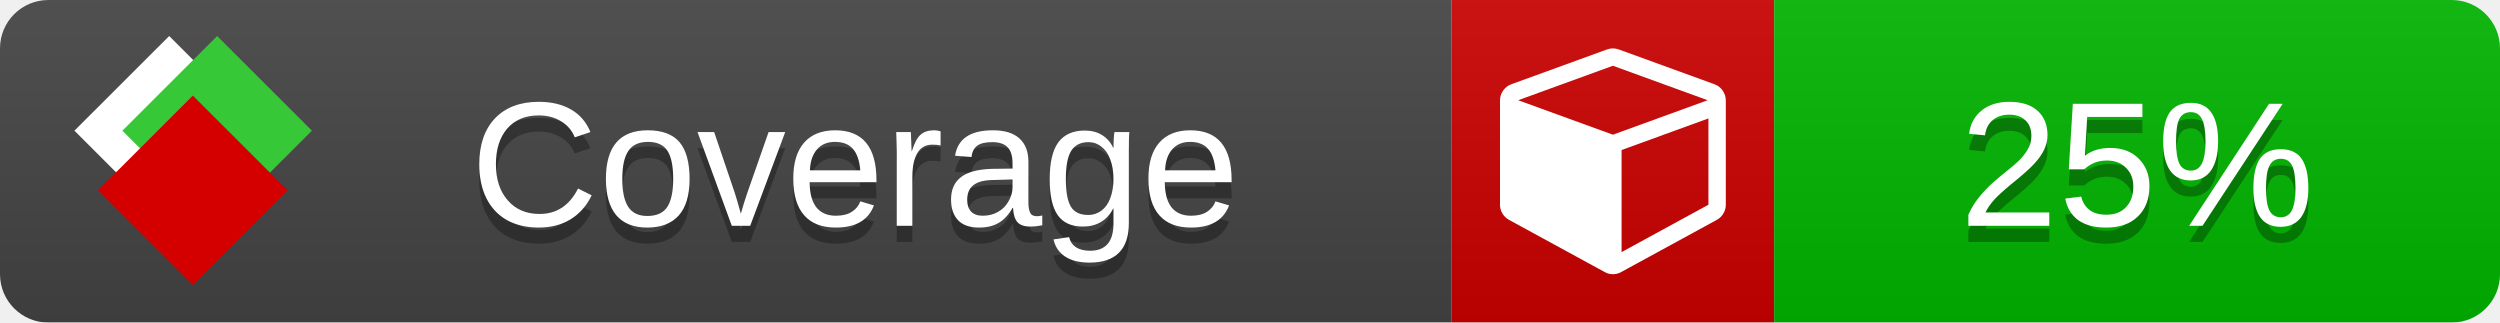
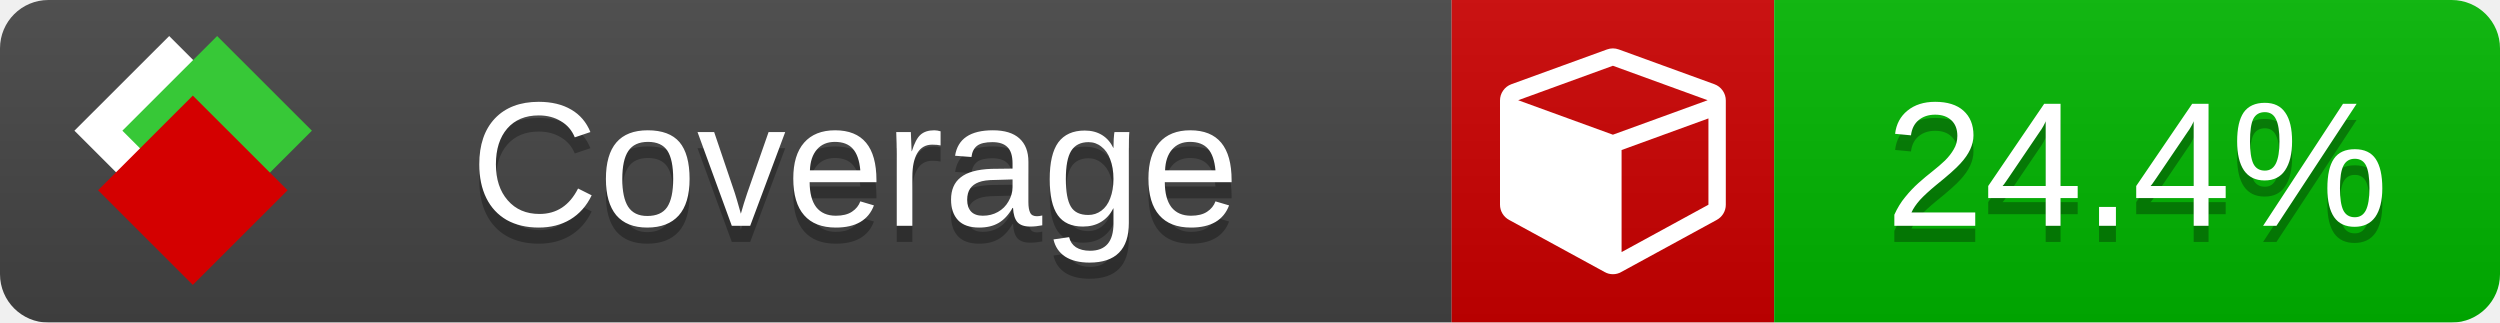
<svg xmlns="http://www.w3.org/2000/svg" xmlns:xlink="http://www.w3.org/1999/xlink" width="155" height="20">
  <style type="text/css">
          
            @keyframes fade1 {
                0% { visibility: visible; opacity: 1; }
               27% { visibility: visible; opacity: 1; }
               33% { visibility: hidden; opacity: 0; }
               60% { visibility: hidden; opacity: 0; }
               66% { visibility: hidden; opacity: 0; }
               93% { visibility: hidden; opacity: 0; }
              100% { visibility: visible; opacity: 1; }
            }
            @keyframes fade2 {
                0% { visibility: hidden; opacity: 0; }
               27% { visibility: hidden; opacity: 0; }
               33% { visibility: visible; opacity: 1; }
               60% { visibility: visible; opacity: 1; }
               66% { visibility: hidden; opacity: 0; }
               93% { visibility: hidden; opacity: 0; }
              100% { visibility: hidden; opacity: 0; }
            }
            @keyframes fade3 {
                0% { visibility: hidden; opacity: 0; }
               27% { visibility: hidden; opacity: 0; }
               33% { visibility: hidden; opacity: 0; }
               60% { visibility: hidden; opacity: 0; }
               66% { visibility: visible; opacity: 1; }
               93% { visibility: visible; opacity: 1; }
              100% { visibility: hidden; opacity: 0; }
            }
            .linecoverage {
                animation-duration: 15s;
                animation-name: fade1;
                animation-iteration-count: infinite;
            }
            .branchcoverage {
                animation-duration: 15s;
                animation-name: fade2;
                animation-iteration-count: infinite;
            }
            .methodcoverage {
                animation-duration: 15s;
                animation-name: fade3;
                animation-iteration-count: infinite;
            }
          
    </style>
  <defs>
    <linearGradient id="gradient" x2="0" y2="100%">
      <stop offset="0" stop-color="#bbb" stop-opacity=".1" />
      <stop offset="1" stop-opacity=".1" />
    </linearGradient>
    <linearGradient id="c">
      <stop offset="0" stop-color="#d40000" />
      <stop offset="1" stop-color="#ff2a2a" />
    </linearGradient>
    <linearGradient id="a">
      <stop offset="0" stop-color="#e0e0de" />
      <stop offset="1" stop-color="#fff" />
    </linearGradient>
    <linearGradient id="b">
      <stop offset="0" stop-color="#37c837" />
      <stop offset="1" stop-color="#217821" />
    </linearGradient>
    <linearGradient xlink:href="#a" id="e" x1="106.44" x2="69.96" y1="-11.96" y2="-46.84" gradientTransform="matrix(-.8426 -.00045 -.00045 -.8426 -94.27 -75.82)" gradientUnits="userSpaceOnUse" />
    <linearGradient xlink:href="#b" id="f" x1="56.19" x2="77.97" y1="-23.45" y2="10.62" gradientTransform="matrix(.8426 .00045 .00045 .8426 94.27 75.82)" gradientUnits="userSpaceOnUse" />
    <linearGradient xlink:href="#c" id="g" x1="79.98" x2="132.9" y1="10.79" y2="10.79" gradientTransform="matrix(.8426 .00045 .00045 .8426 94.27 75.82)" gradientUnits="userSpaceOnUse" />
    <mask id="mask">
      <rect width="155" height="20" rx="3" fill="#fff" />
    </mask>
    <g id="icon" transform="matrix(.04486 0 0 .04481 -.48 -.63)">
      <rect width="52.92" height="52.92" x="-109.72" y="-27.13" fill="url(#e)" transform="rotate(-135)" />
      <rect width="52.92" height="52.92" x="70.19" y="-39.18" fill="url(#f)" transform="rotate(45)" />
      <rect width="52.92" height="52.92" x="80.05" y="-15.74" fill="url(#g)" transform="rotate(45)" />
    </g>
  </defs>
  <g mask="url(#mask)">
    <rect x="0" y="0" width="90" height="20" fill="#444" />
    <rect x="90" y="0" width="20" height="20" fill="#c00" />
    <rect x="110" y="0" width="45" height="20" fill="#00B600" />
    <rect x="0" y="0" width="155" height="20" fill="url(#gradient)" />
  </g>
  <g>
    <path class="" fill="#fff" d="m 100.538,15.629 5.385,-2.936 v -5.351 l -5.385,1.96 z M 100,8.351 105.873,6.214 100,4.077 94.127,6.214 Z m 7,-2.12 v 6.462 q 0,0.294 -0.151,0.547 -0.151,0.252 -0.412,0.395 l -5.923,3.231 q -0.236,0.135 -0.513,0.135 -0.278,0 -0.513,-0.135 l -5.923,-3.231 Q 93.303,13.492 93.151,13.239 93,12.987 93,12.692 v -6.462 q 0,-0.337 0.194,-0.614 0.194,-0.278 0.513,-0.395 l 5.923,-2.154 q 0.185,-0.067 0.37,-0.067 0.185,0 0.37,0.067 l 5.923,2.154 q 0.32,0.118 0.513,0.395 Q 107,5.894 107,6.231 Z" />
  </g>
  <g fill="#fff" text-anchor="middle" font-family="Verdana,Arial,Geneva,sans-serif" font-size="11">
    <a xlink:href="https://github.com/danielpalme/ReportGenerator" target="_top">
      <use xlink:href="#icon" transform="translate(3,1) scale(3.5)" />
    </a>
    <text x="53" y="15" fill="#010101" fill-opacity=".3">Coverage</text>
    <text x="53" y="14" fill="#fff">Coverage</text>
-     <text class="" x="132.5" y="15" fill="#010101" fill-opacity=".3">25%</text>
-     <text class="" x="132.5" y="14">25%</text>
+     <text class="" x="132.5" y="15" fill="#010101" fill-opacity=".3">24.4%</text>
+     <text class="" x="132.5" y="14">24.4%</text>
  </g>
  <g>
    <rect class="" x="90" y="0" width="65" height="20" fill-opacity="0" />
  </g>
</svg>
